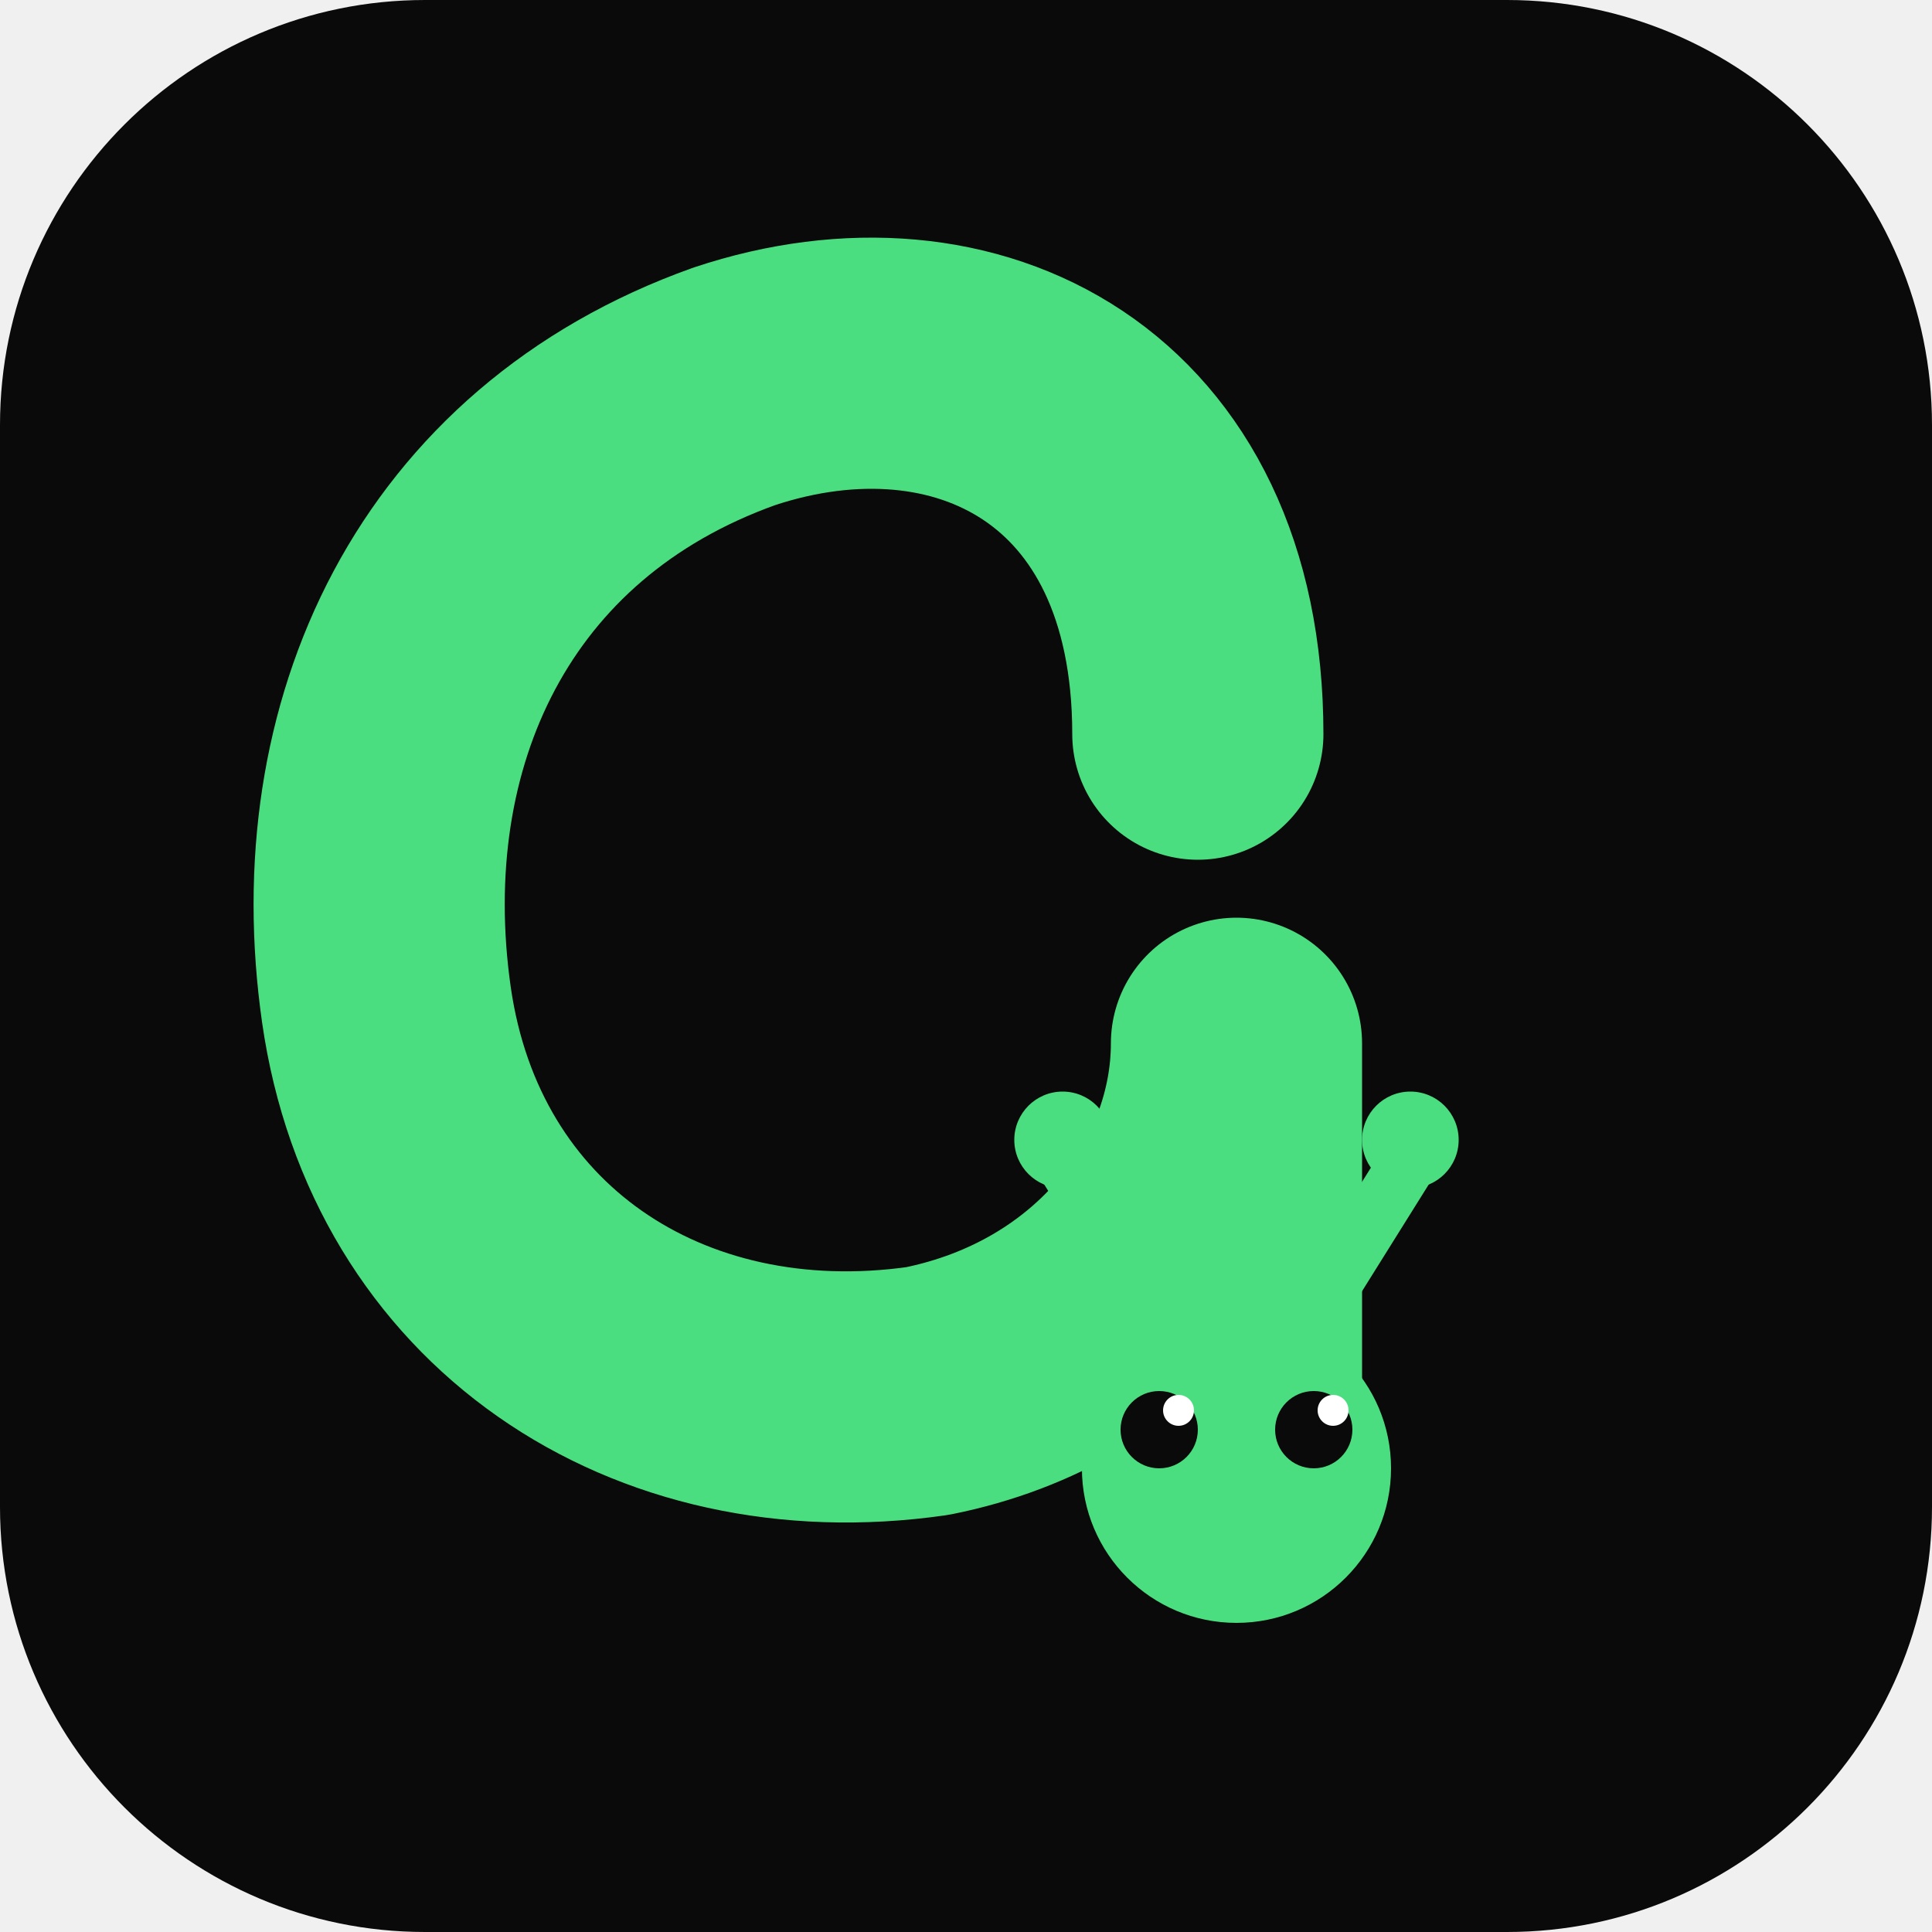
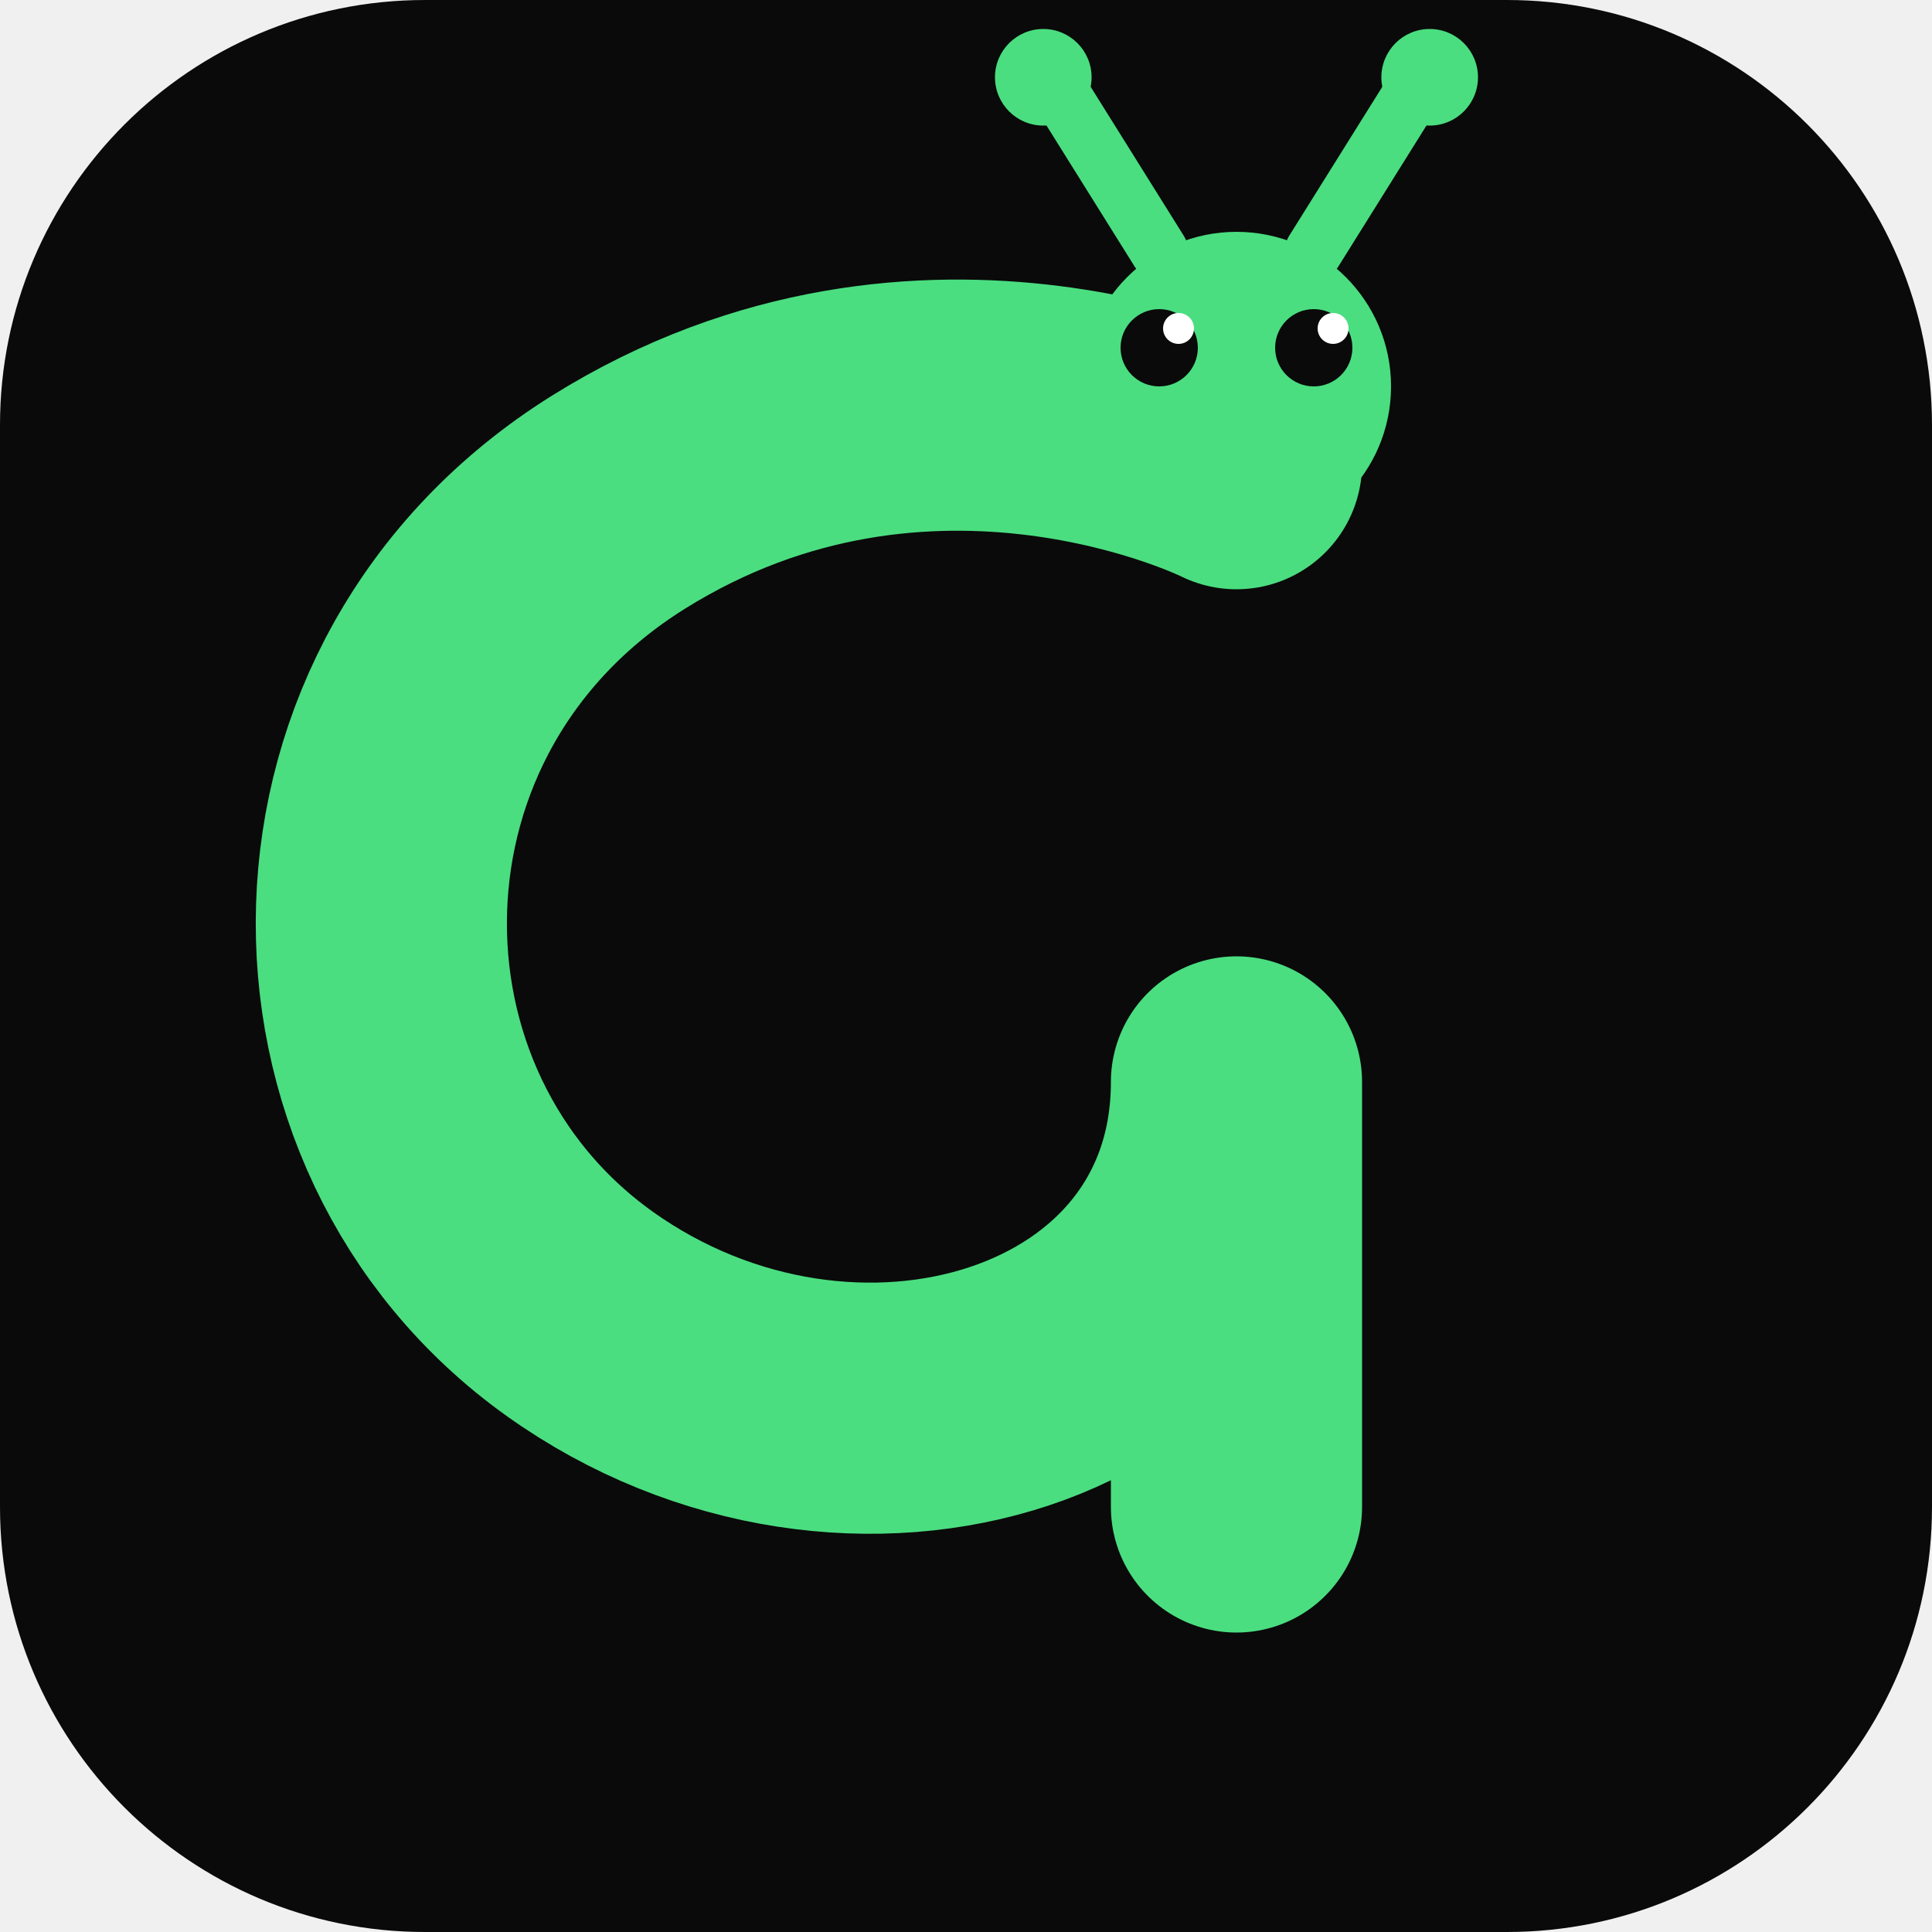
<svg xmlns="http://www.w3.org/2000/svg" viewBox="0 0 100 100">
  <rect width="100" height="100" rx="22" fill="#0a0a0a" />
-   <path d="M 62,38            C 62,22 50,16 38,20            C 24,25 18,38 20,52            C 22,66 34,74 48,72            C 58,70 64,62 64,54            L 64,72" fill="none" stroke="#4ade80" stroke-width="13" stroke-linecap="round" stroke-linejoin="round" />
-   <circle cx="64" cy="76" r="8" fill="#4ade80" />
-   <circle cx="60" cy="74" r="2" fill="#0a0a0a" />
-   <circle cx="68" cy="74" r="2" fill="#0a0a0a" />
-   <circle cx="61" cy="73" r="0.8" fill="#fff" />
-   <circle cx="69" cy="73" r="0.8" fill="#fff" />
-   <line x1="60" y1="68" x2="55" y2="60" stroke="#4ade80" stroke-width="3" stroke-linecap="round" />
-   <line x1="68" y1="68" x2="73" y2="60" stroke="#4ade80" stroke-width="3" stroke-linecap="round" />
-   <circle cx="55" cy="59" r="2.5" fill="#4ade80" />
-   <circle cx="73" cy="59" r="2.5" fill="#4ade80" />
+   <path d="M 64,24            C 64,24 48,16 32,26            C 16,36 16,58 30,68            C 44,78 64,72 64,56            L 64,78" fill="none" stroke="#4ade80" stroke-width="13" stroke-linecap="round" stroke-linejoin="round" />
+   <circle cx="64" cy="20" r="8" fill="#4ade80" />
+   <circle cx="60" cy="18" r="2" fill="#0a0a0a" />
+   <circle cx="68" cy="18" r="2" fill="#0a0a0a" />
+   <circle cx="61" cy="17" r="0.8" fill="#fff" />
+   <circle cx="69" cy="17" r="0.8" fill="#fff" />
+   <line x1="60" y1="13" x2="55" y2="5" stroke="#4ade80" stroke-width="3" stroke-linecap="round" />
+   <line x1="68" y1="13" x2="73" y2="5" stroke="#4ade80" stroke-width="3" stroke-linecap="round" />
+   <circle cx="54" cy="4" r="2.5" fill="#4ade80" />
+   <circle cx="74" cy="4" r="2.5" fill="#4ade80" />
</svg>
